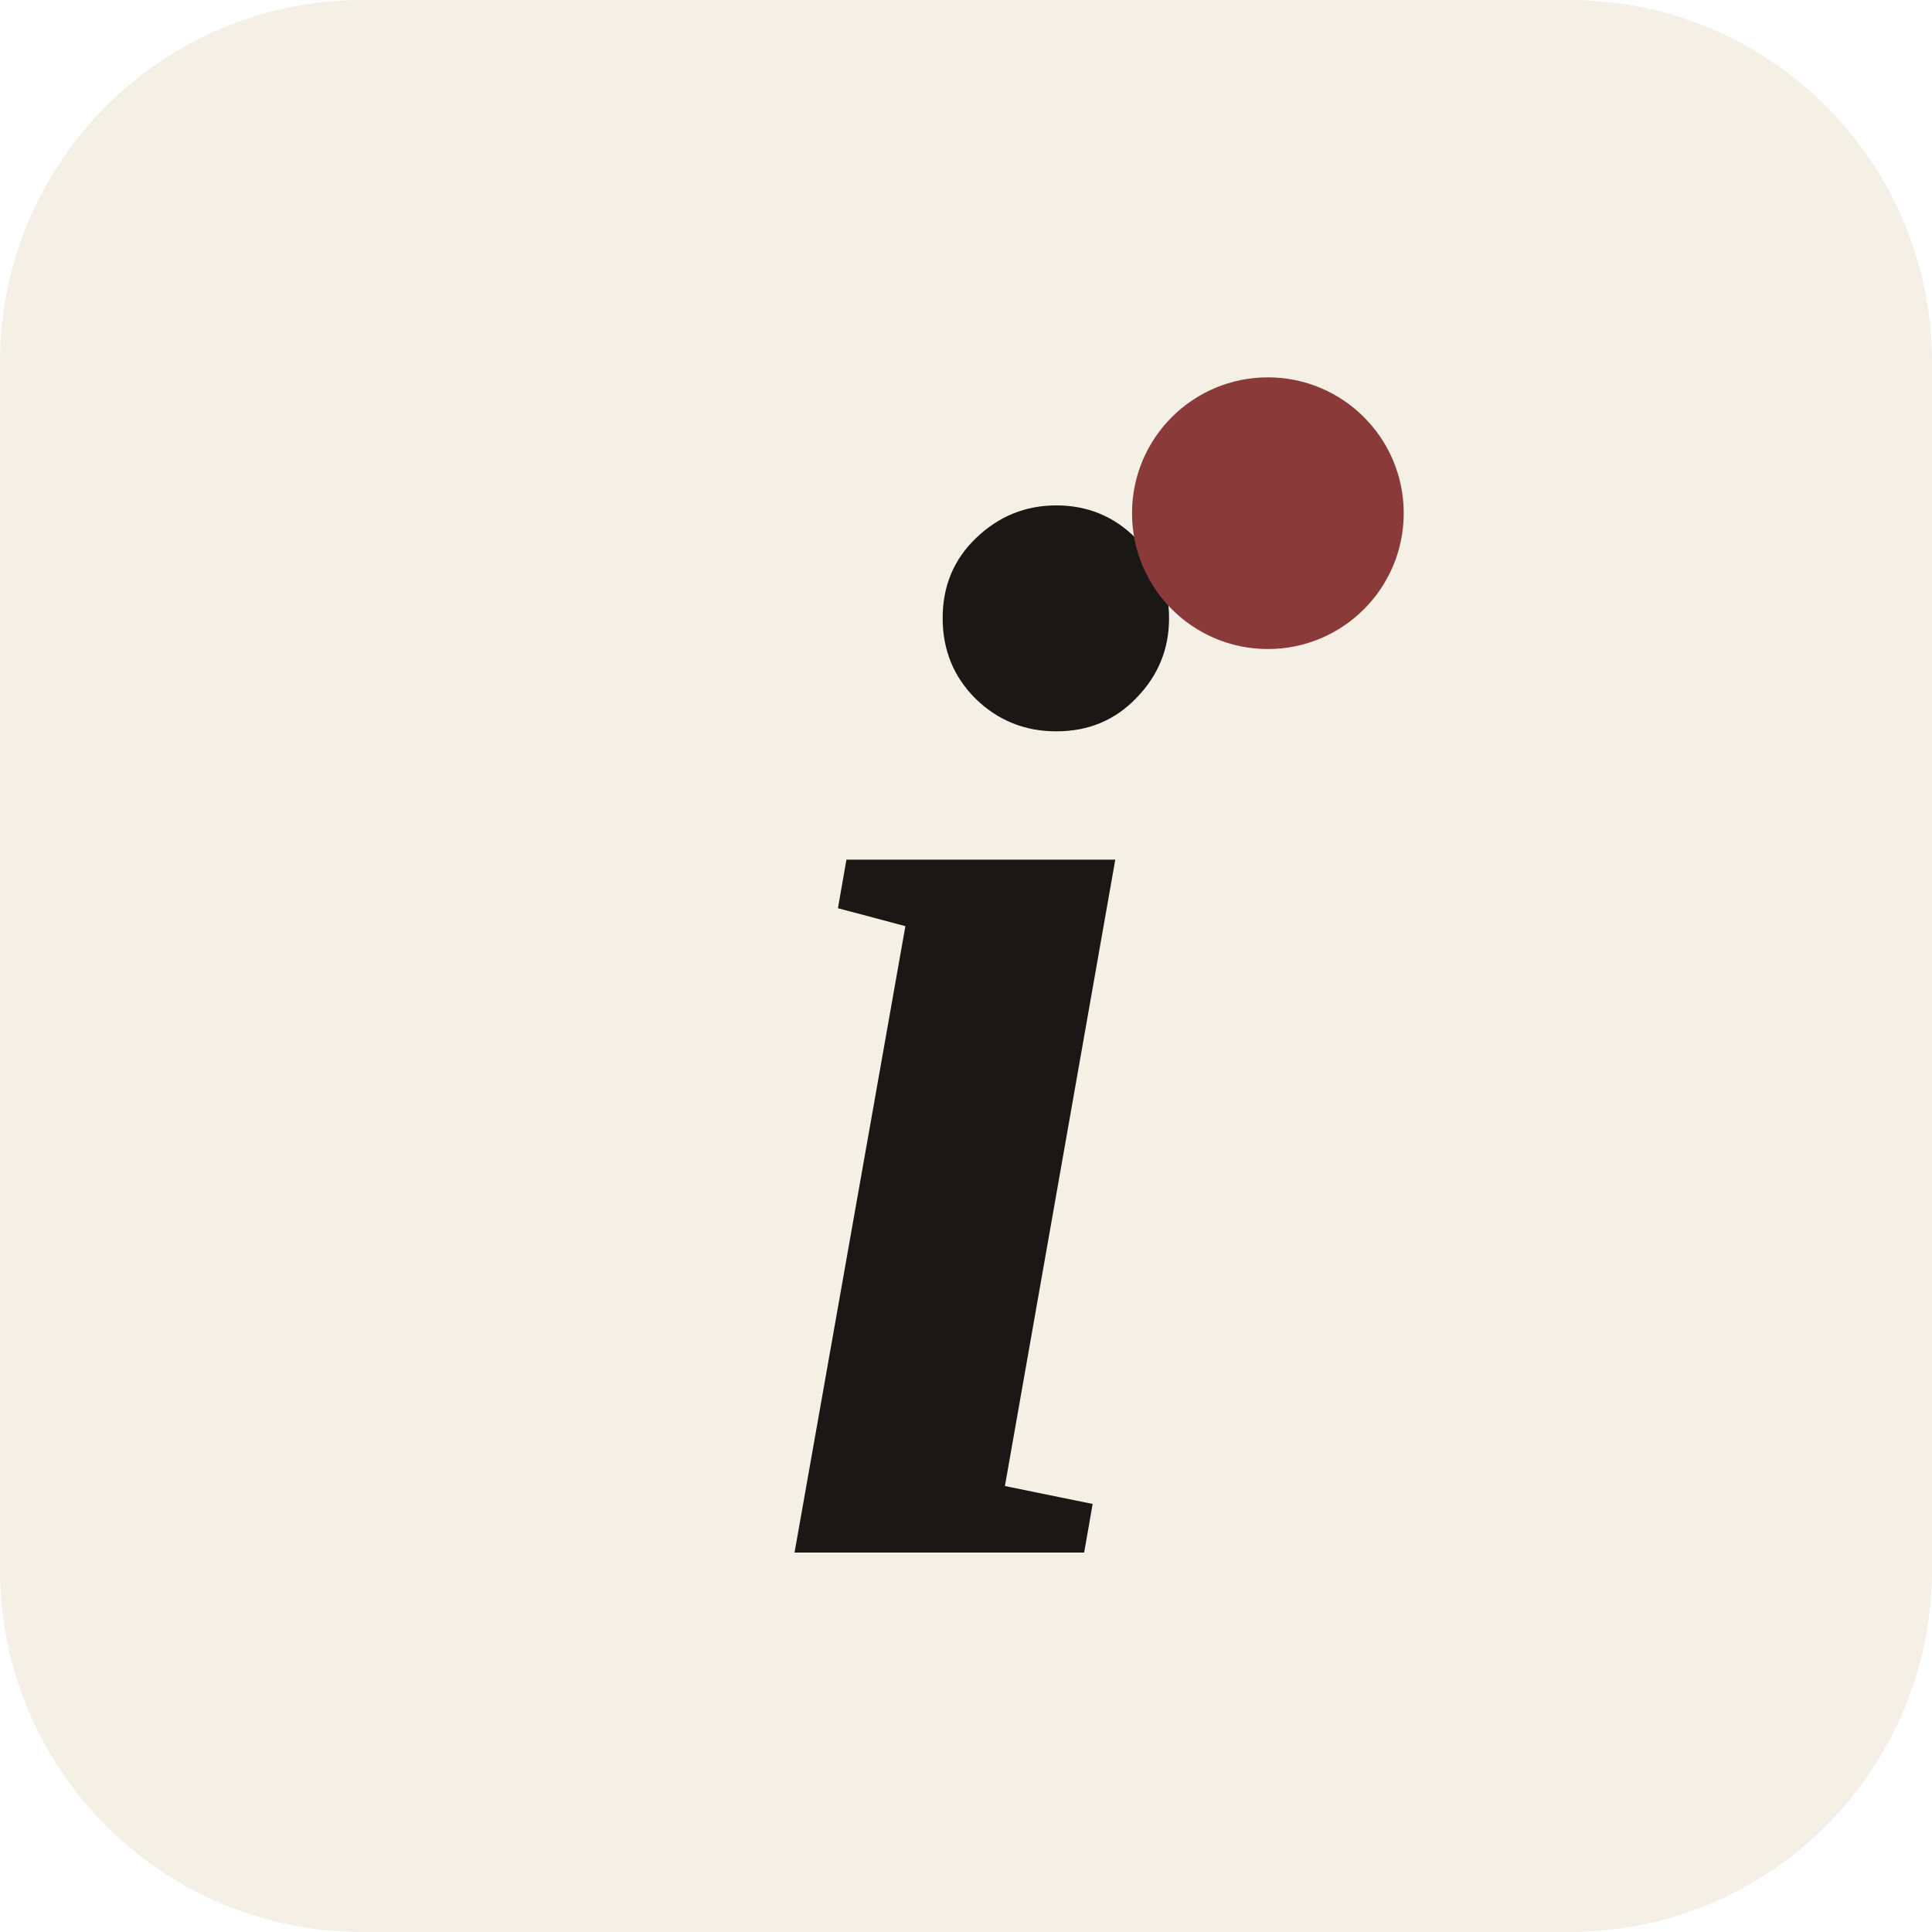
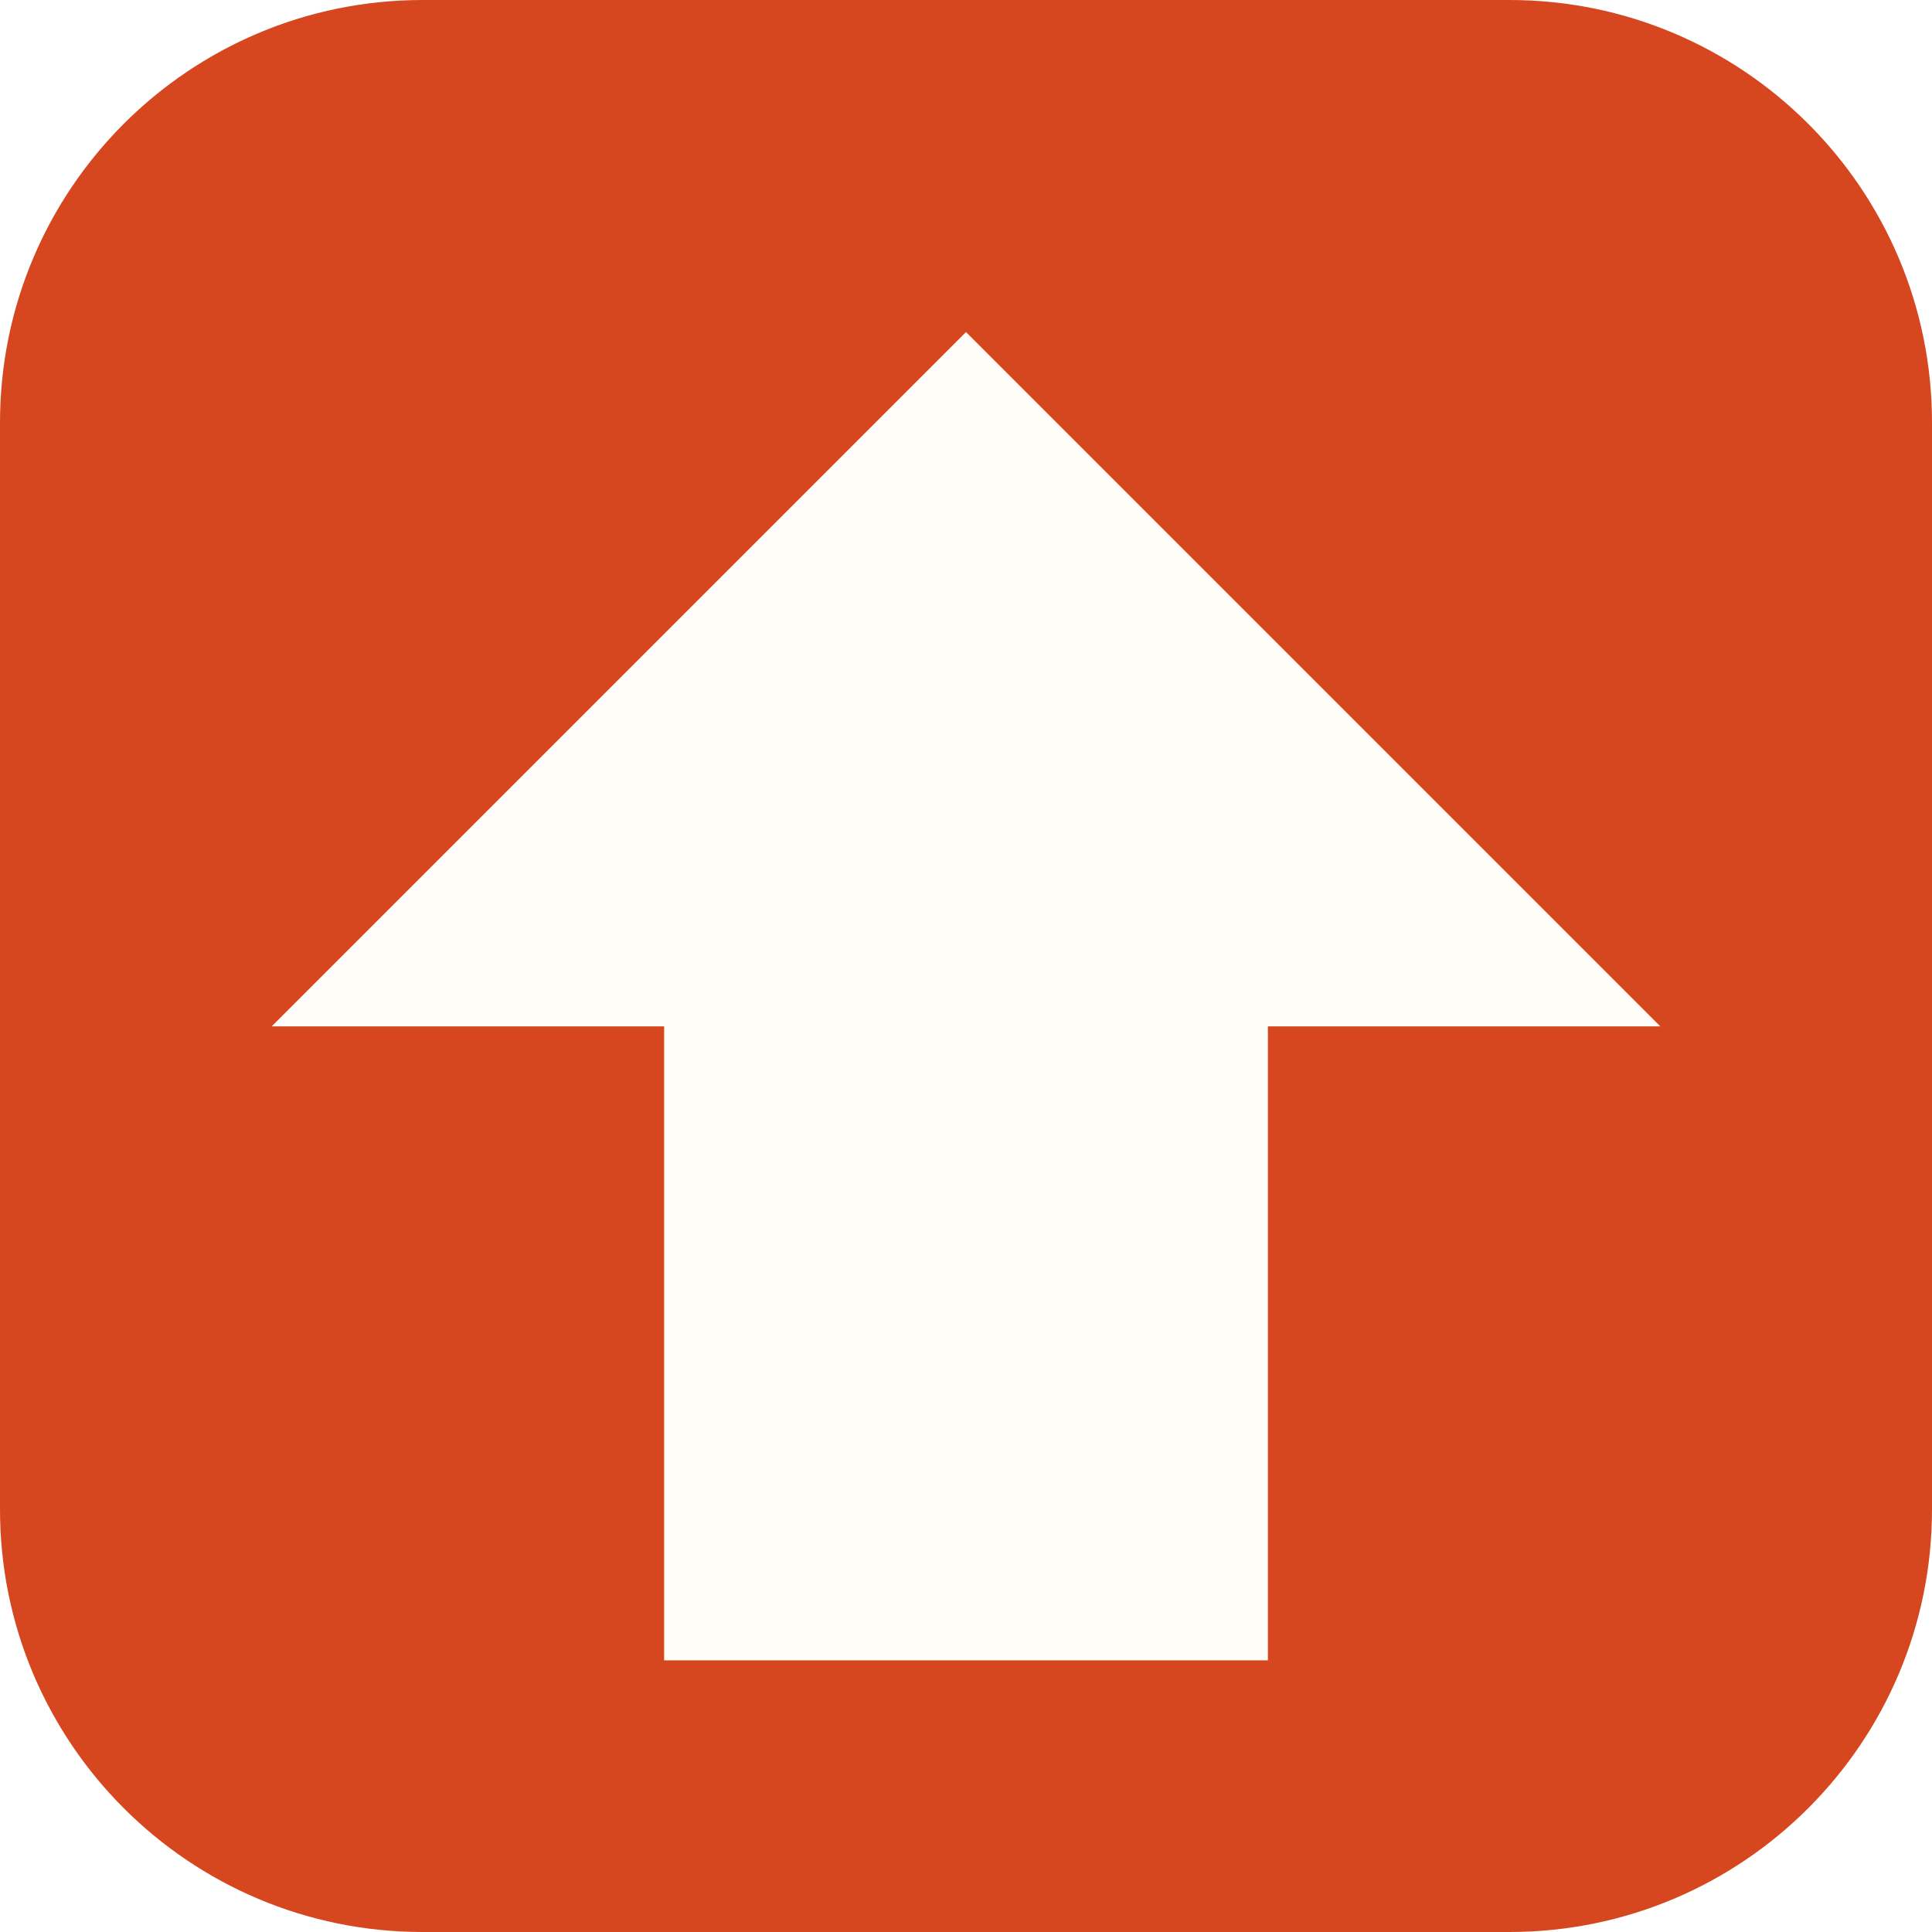
<svg xmlns="http://www.w3.org/2000/svg" viewBox="0 0 64 64">
-   <rect width="64" height="64" rx="12" fill="#F5F0E6" />
-   <text x="50%" y="54%" text-anchor="middle" dominant-baseline="central" font-family="Georgia, 'Times New Roman', serif" font-style="italic" font-weight="700" font-size="50" fill="#1A1815">i</text>
-   <circle cx="42" cy="17" r="4.5" fill="#8B3A3A" />
+   <rect width="64" height="64" rx="14" fill="#D6471F" />
+   <path d="M32 11 L55 34 L42 34 L42 55 L22 55 L22 34 L9 34 Z" fill="#FFFDF8" />
</svg>
